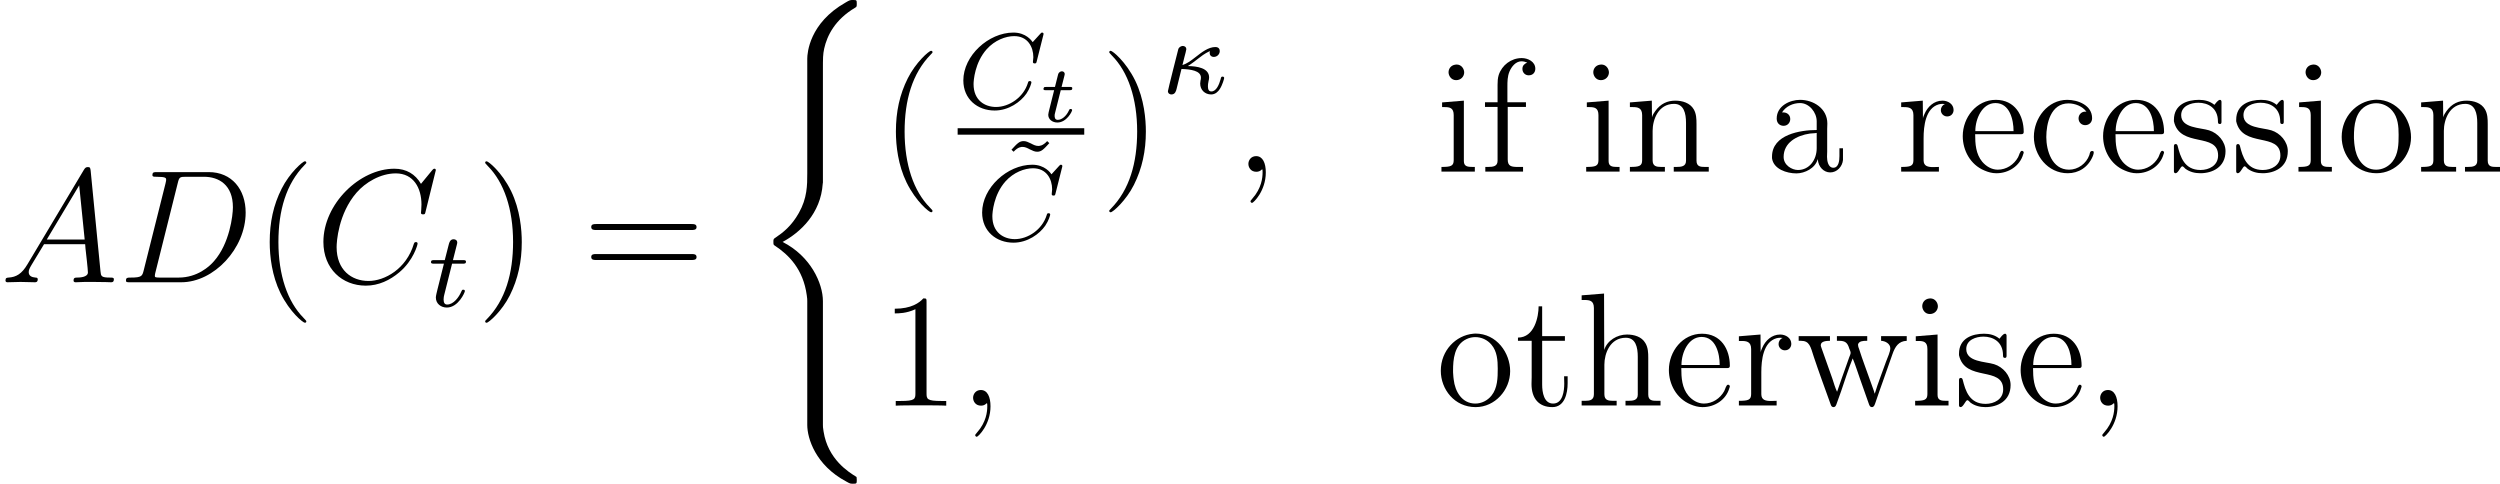
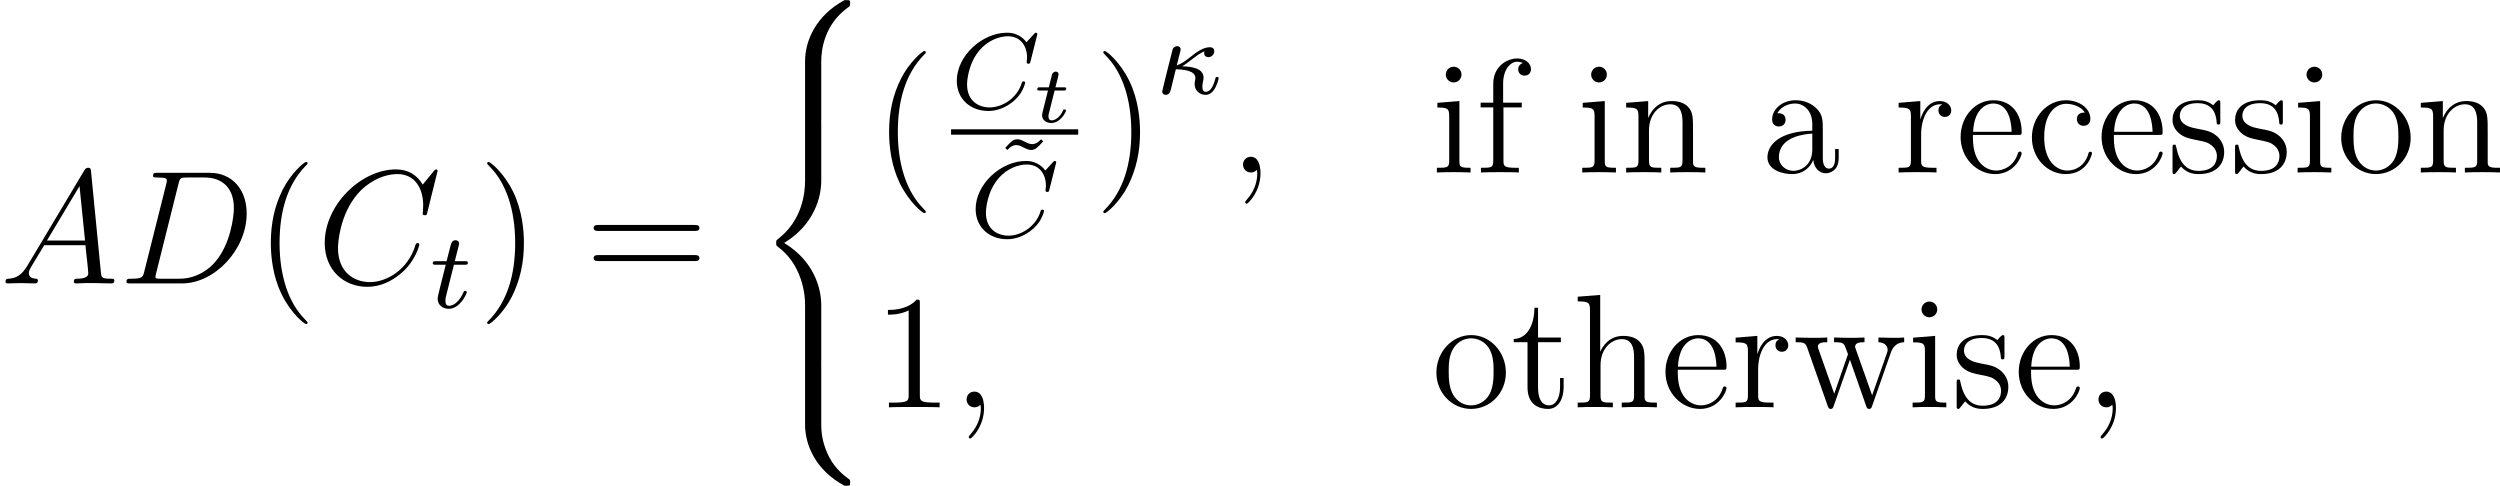
- <svg xmlns="http://www.w3.org/2000/svg" xmlns:xlink="http://www.w3.org/1999/xlink" version="1.1" width="185.299pt" height="35.854pt" viewBox="129.845 157.56 185.299 35.854">
+ <svg xmlns="http://www.w3.org/2000/svg" xmlns:xlink="http://www.w3.org/1999/xlink" version="1.1" width="184.544pt" height="35.856pt" viewBox="130.221 157.56 184.544 35.856">
  <defs>
-     <path id="g13-40" d="M5.392 21.842C5.392 20.527 4.483 18.507 2.403 17.455C3.694 16.761 5.236 15.362 5.38 13.127L5.392 13.055V4.77C5.392 3.79 5.392 3.575 5.487 3.12C5.703 2.164 6.276 .98 7.795 .084C7.89 .024 7.902 .012 7.902-.203C7.902-.466 7.89-.478 7.627-.478C7.412-.478 7.388-.478 7.066-.287C4.388 1.231 4.232 3.455 4.232 3.873V12.374C4.232 13.234 4.232 14.203 3.61 15.303C3.061 16.283 2.415 16.773 1.901 17.12C1.733 17.227 1.722 17.239 1.722 17.443C1.722 17.658 1.733 17.67 1.829 17.73C2.845 18.399 3.933 19.463 4.196 21.412C4.232 21.675 4.232 21.699 4.232 21.842V31.024C4.232 31.992 4.83 34 7.137 35.22C7.412 35.375 7.436 35.375 7.627 35.375C7.89 35.375 7.902 35.363 7.902 35.1C7.902 34.885 7.89 34.873 7.843 34.849C7.329 34.527 5.762 33.582 5.44 31.502C5.392 31.191 5.392 31.167 5.392 31.012V21.842Z" />
-     <path id="g18-20" d="M1.929-2.024C2.192-2.184 2.542-2.455 2.734-2.606C3.22-2.989 3.427-3.068 3.571-3.132C3.555-3.1 3.547-3.037 3.547-2.997C3.547-2.837 3.658-2.702 3.858-2.702C4.089-2.702 4.296-2.893 4.296-3.14C4.296-3.3 4.2-3.435 3.969-3.435C3.459-3.435 2.957-3.045 2.582-2.75C2.112-2.383 1.865-2.208 1.53-2.096C1.626-2.471 1.642-2.534 1.674-2.678C1.73-2.869 1.817-3.228 1.817-3.268C1.817-3.435 1.69-3.515 1.554-3.515C1.49-3.515 1.307-3.475 1.227-3.292C1.211-3.236 .454-.247 .454-.167C.454 .016 .606 .08 .709 .08C.988 .08 1.052-.167 1.092-.319L1.459-1.809C2.128-1.785 2.901-1.69 2.901-1.164C2.901-1.084 2.885-.996 2.869-.948C2.861-.885 2.845-.757 2.845-.733C2.845-.255 3.196 .08 3.658 .08C3.977 .08 4.184-.143 4.296-.319C4.495-.614 4.623-1.092 4.623-1.14C4.623-1.219 4.559-1.243 4.503-1.243C4.407-1.243 4.392-1.196 4.36-1.052C4.256-.677 4.049-.143 3.674-.143C3.467-.143 3.419-.319 3.419-.534C3.419-.638 3.427-.733 3.467-.917C3.491-1.012 3.507-1.084 3.507-1.18C3.507-1.881 2.622-2.016 1.929-2.024Z" />
-     <path id="g18-67" d="M6.344-5.396C6.352-5.428 6.368-5.475 6.368-5.515C6.368-5.571 6.32-5.611 6.265-5.611S6.185-5.587 6.121-5.515L5.563-4.902C5.491-5.005 5.069-5.611 4.136-5.611C2.287-5.611 .422-3.897 .422-2.064C.422-.677 1.474 .167 2.742 .167C3.786 .167 4.67-.47 5.101-1.092C5.364-1.482 5.467-1.865 5.467-1.913C5.467-1.985 5.42-2.016 5.348-2.016C5.252-2.016 5.236-1.977 5.212-1.889C4.878-.789 3.802-.096 2.845-.096C2.032-.096 1.18-.574 1.18-1.793C1.18-2.048 1.267-3.379 2.152-4.376C2.75-5.045 3.563-5.348 4.192-5.348C5.197-5.348 5.611-4.543 5.611-3.786C5.611-3.674 5.579-3.523 5.579-3.427C5.579-3.324 5.683-3.324 5.715-3.324C5.818-3.324 5.834-3.355 5.866-3.499L6.344-5.396Z" />
-     <path id="g18-116" d="M1.761-3.172H2.542C2.694-3.172 2.79-3.172 2.79-3.324C2.79-3.435 2.686-3.435 2.55-3.435H1.825L2.112-4.567C2.144-4.686 2.144-4.726 2.144-4.734C2.144-4.902 2.016-4.981 1.881-4.981C1.61-4.981 1.554-4.766 1.467-4.407L1.219-3.435H.454C.303-3.435 .199-3.435 .199-3.284C.199-3.172 .303-3.172 .438-3.172H1.156L.677-1.259C.63-1.06 .558-.781 .558-.669C.558-.191 .948 .08 1.371 .08C2.224 .08 2.71-1.044 2.71-1.14C2.71-1.227 2.638-1.243 2.59-1.243C2.503-1.243 2.495-1.211 2.439-1.092C2.279-.709 1.881-.143 1.395-.143C1.227-.143 1.132-.255 1.132-.518C1.132-.669 1.156-.757 1.18-.861L1.761-3.172Z" />
-     <path id="g17-116" d="M1.608-2.337H2.26C2.379-2.337 2.463-2.337 2.463-2.487C2.463-2.576 2.385-2.576 2.277-2.576H1.668L1.877-3.401C1.901-3.491 1.901-3.527 1.901-3.533C1.901-3.676 1.787-3.736 1.692-3.736C1.62-3.736 1.465-3.694 1.411-3.503L1.178-2.576H.532C.406-2.576 .4-2.57 .377-2.552C.347-2.529 .323-2.451 .323-2.421C.341-2.337 .395-2.337 .514-2.337H1.118L.765-.927C.729-.789 .681-.586 .681-.514C.681-.167 .992 .06 1.357 .06C2.044 .06 2.451-.759 2.451-.861C2.451-.879 2.439-.944 2.337-.944C2.26-.944 2.248-.915 2.218-.843C2.014-.395 1.674-.137 1.381-.137C1.16-.137 1.154-.359 1.154-.436C1.154-.52 1.154-.532 1.184-.646L1.608-2.337Z" />
-     <path id="g28-97" d="M1.255-4.4C1.542-4.854 2.068-5.093 2.594-5.093C3.276-5.093 3.826-4.4 3.826-3.742V-3.096C2.618-3.096 .514-2.762 .514-1.124V-1.004C.622-.191 1.614 .12 2.319 .12C2.941 .12 3.718-.263 3.897-.921H3.909C3.945-.359 4.352 .048 4.83 .048C5.332 .048 5.727-.383 5.774-.873V-1.745H5.511V-1.16C5.511-.813 5.452-.299 5.057-.299C4.674-.299 4.591-.813 4.591-1.112C4.591-1.243 4.603-1.375 4.603-1.506V-3.168C4.603-3.3 4.615-3.443 4.615-3.575C4.615-4.698 3.575-5.332 2.594-5.332C1.829-5.332 .861-4.878 .861-3.945C.861-3.599 1.088-3.407 1.375-3.407S1.865-3.634 1.865-3.909C1.865-4.208 1.638-4.4 1.351-4.4H1.255ZM3.826-2.881V-1.745C3.826-.897 3.288-.132 2.439-.132C1.985-.132 1.375-.49 1.375-1.1C1.375-2.152 2.331-2.69 3.324-2.833C3.491-2.857 3.658-2.845 3.826-2.881Z" />
-     <path id="g28-99" d="M4.316-4.447C4.28-4.447 4.256-4.459 4.22-4.459C3.945-4.459 3.73-4.232 3.73-3.957C3.73-3.658 3.957-3.455 4.22-3.455C4.495-3.455 4.734-3.646 4.734-3.969C4.734-4.949 3.658-5.332 2.893-5.332C1.447-5.332 .418-3.981 .418-2.594C.418-1.219 1.447 .108 2.929 .108C3.73 .108 4.435-.323 4.782-1.148C4.806-1.219 4.854-1.327 4.854-1.423V-1.47C4.842-1.518 4.794-1.542 4.746-1.542C4.567-1.542 4.567-1.363 4.531-1.243C4.304-.61 3.694-.155 3.025-.155C1.757-.155 1.339-1.578 1.339-2.57C1.339-3.551 1.65-5.069 2.989-5.069C3.467-5.069 4.029-4.854 4.316-4.447Z" />
-     <path id="g28-101" d="M1.267-2.786H4.686C4.806-2.786 4.866-2.833 4.866-2.953C4.866-4.184 4.208-5.332 2.798-5.332C1.363-5.332 .347-4.029 .347-2.642C.347-1.59 .909-.526 1.949-.096C2.224 .024 2.523 .108 2.821 .108H2.857C3.73 .108 4.579-.418 4.83-1.303C4.842-1.339 4.866-1.387 4.866-1.435C4.866-1.494 4.794-1.554 4.734-1.554C4.591-1.554 4.531-1.231 4.447-1.076C4.148-.538 3.587-.155 2.941-.155C2.487-.155 2.08-.406 1.793-.741C1.315-1.315 1.267-2.068 1.267-2.786ZM1.279-3.013C1.279-3.921 1.781-5.093 2.774-5.093C3.826-5.093 4.113-3.862 4.113-3.013H1.279Z" />
-     <path id="g28-102" d="M1.303-5.153H.371V-4.806H1.303V-.813C1.303-.395 .956-.359 .598-.359H.395V-.012H3.192V-.359H2.821C2.343-.359 2.056-.395 2.056-.909V-4.806H3.407V-5.153H2.032V-6.288C2.032-6.683 2.032-7.066 2.188-7.436C2.343-7.795 2.642-8.177 3.061-8.189C3.216-8.189 3.359-8.153 3.503-8.094C3.312-8.01 3.144-7.89 3.144-7.627S3.335-7.149 3.61-7.149C3.933-7.149 4.101-7.376 4.101-7.639C4.101-8.165 3.551-8.428 3.096-8.428C2.307-8.428 1.626-7.902 1.387-7.173C1.315-6.934 1.303-6.695 1.303-6.444V-5.153Z" />
-     <path id="g28-104" d="M.383-8.177V-7.831H.598C.98-7.831 1.291-7.783 1.291-7.233V-.849C1.291-.406 .98-.359 .646-.359H.383V-.012H2.977V-.359H2.702C2.355-.359 2.068-.406 2.068-.849V-3.037C2.068-3.862 2.487-5.033 3.658-5.033C4.388-5.033 4.543-4.328 4.543-3.622V-.813C4.543-.395 4.196-.359 3.838-.359H3.634V-.012H6.229V-.359H5.954C5.631-.359 5.32-.371 5.32-.825V-3.539C5.32-3.921 5.308-4.304 5.105-4.639C4.83-5.117 4.268-5.272 3.742-5.272C3.013-5.272 2.271-4.83 2.056-4.125L2.044-8.309L.383-8.177Z" />
-     <path id="g28-105" d="M.442-5.141V-4.794H.634C1.016-4.794 1.303-4.734 1.303-4.196V-.861C1.303-.418 1.076-.359 .395-.359V-.012H2.869V-.359H2.702C2.355-.359 2.056-.383 2.056-.789V-5.272L.442-5.141ZM1.411-7.938C1.088-7.89 .921-7.627 .921-7.376S1.112-6.791 1.482-6.791S2.08-7.077 2.08-7.364C2.08-7.615 1.889-7.95 1.518-7.95C1.482-7.95 1.447-7.938 1.411-7.938Z" />
-     <path id="g28-110" d="M.383-5.141V-4.794H.61C.956-4.794 1.291-4.746 1.291-4.196V-.861C1.291-.418 1.064-.359 .383-.359V-.012H2.977V-.359H2.702C2.355-.359 2.068-.406 2.068-.849V-3.037C2.068-3.862 2.487-5.033 3.658-5.033C4.388-5.033 4.543-4.328 4.543-3.622V-.813C4.543-.395 4.196-.359 3.838-.359H3.634V-.012H6.229V-.359H5.954C5.631-.359 5.32-.371 5.32-.825V-3.539C5.32-3.921 5.308-4.292 5.117-4.627C4.842-5.105 4.268-5.272 3.754-5.272C3.168-5.272 2.666-5.057 2.26-4.495C2.152-4.352 2.068-4.208 2.02-4.041L2.008-5.272L.383-5.141Z" />
-     <path id="g28-111" d="M2.75-5.332C1.47-5.212 .347-4.101 .347-2.582C.347-1.219 1.351 .108 2.929 .108C4.364 .108 5.487-1.16 5.487-2.558C5.487-3.897 4.495-5.344 2.905-5.344C2.857-5.344 2.798-5.332 2.75-5.332ZM1.267-2.307C1.255-2.403 1.255-2.499 1.255-2.594C1.255-3.419 1.339-4.507 2.26-4.937C2.463-5.033 2.69-5.081 2.905-5.081C3.359-5.081 3.802-4.878 4.101-4.519C4.519-4.029 4.567-3.359 4.567-2.738C4.567-2.068 4.555-1.303 4.101-.741C3.802-.371 3.359-.155 2.905-.155C1.913-.155 1.399-1.052 1.303-1.937C1.279-2.056 1.279-2.188 1.267-2.307Z" />
-     <path id="g28-114" d="M.335-5.141V-4.794H.526C.885-4.794 1.243-4.758 1.243-4.196V-.861C1.243-.418 1.016-.359 .335-.359V-.012H3.132V-.359C3.001-.359 2.857-.347 2.714-.347C2.331-.347 1.997-.406 1.997-.849V-2.475C1.997-3.395 2.14-4.71 3.12-4.997C3.216-5.021 3.3-5.033 3.395-5.033C3.455-5.033 3.503-5.021 3.563-5.021V-5.009C3.383-4.937 3.276-4.758 3.276-4.567C3.276-4.292 3.503-4.101 3.742-4.101C4.053-4.101 4.22-4.34 4.22-4.579C4.22-5.021 3.802-5.272 3.395-5.272C2.762-5.272 2.295-4.818 2.068-4.292C2.02-4.184 1.961-4.065 1.949-3.945L1.937-5.272L.335-5.141Z" />
-     <path id="g28-115" d="M3.395-4.961C3.061-5.236 2.666-5.332 2.248-5.332C1.387-5.332 .395-4.997 .395-3.85V-3.742C.837-1.733 3.67-2.965 3.67-1.207C3.67-.466 3.001-.132 2.367-.132C1.172-.132 .873-1.1 .669-1.925C.646-1.997 .61-2.056 .526-2.056C.418-2.056 .395-1.973 .395-1.889V-.036C.395 .024 .418 .108 .514 .108C.717 .108 .885-.406 1.016-.406H1.028C1.112-.383 1.172-.287 1.243-.227C1.566 .012 1.949 .108 2.355 .108C3.24 .108 4.22-.335 4.22-1.53C4.22-2.236 3.658-2.869 3.001-3.072C2.355-3.276 .933-3.228 .933-4.196C.933-4.878 1.65-5.117 2.212-5.117C2.905-5.117 3.658-4.746 3.658-3.73C3.658-3.622 3.67-3.539 3.802-3.539C3.897-3.539 3.921-3.61 3.921-3.694V-5.189C3.921-5.248 3.885-5.332 3.814-5.332C3.658-5.332 3.467-5.045 3.395-4.961Z" />
-     <path id="g28-116" d="M1.745-7.364C1.745-6.587 1.435-5.045 .215-5.045V-4.806H1.231V-2.104C1.231-1.937 1.219-1.769 1.219-1.602C1.219-.526 1.769 .108 2.762 .108C3.682 .108 3.897-.921 3.897-1.662V-2.176H3.634C3.634-1.997 3.646-1.817 3.646-1.638C3.646-1.124 3.551-.155 2.821-.155C2.14-.155 2.008-.98 2.008-1.566V-4.806H3.694V-5.153H2.008V-7.364H1.745Z" />
-     <path id="g28-119" d="M.215-5.153V-4.806H.383C1.016-4.806 1.088-4.4 1.339-3.61C1.722-2.463 2.14-1.339 2.546-.203C2.594-.084 2.618 .096 2.786 .108C2.953 .108 2.989-.036 3.037-.167L3.359-1.064C3.634-1.865 3.897-2.714 4.22-3.503C4.423-3.013 4.579-2.499 4.758-1.997L5.404-.167C5.452-.036 5.487 .108 5.655 .108C5.81 .096 5.846-.072 5.894-.191C6.3-1.399 6.755-2.606 7.161-3.802C7.364-4.388 7.627-4.782 8.225-4.806V-5.153H6.324V-4.806C6.635-4.794 7.006-4.591 7.006-4.256C7.006-3.993 6.814-3.587 6.695-3.276C6.42-2.487 6.097-1.698 5.858-.897H5.846C5.774-1.184 5.643-1.459 5.559-1.733C5.272-2.558 4.949-3.383 4.686-4.22C4.651-4.304 4.615-4.4 4.615-4.495V-4.543C4.686-4.794 5.009-4.806 5.236-4.806H5.296V-5.153H3.049V-4.806H3.216C3.67-4.806 3.838-4.663 3.969-4.22C4.005-4.136 4.065-4.017 4.065-3.921V-3.897C4.053-3.79 3.993-3.67 3.957-3.575L3.742-2.965C3.515-2.319 3.276-1.674 3.061-1.028C2.917-1.327 2.821-1.674 2.714-1.997L1.925-4.22C1.901-4.304 1.853-4.4 1.853-4.483C1.853-4.782 2.283-4.806 2.534-4.806V-5.153H.215Z" />
-     <path id="g29-40" d="M3.885 2.905C3.885 2.869 3.885 2.845 3.682 2.642C2.487 1.435 1.817-.538 1.817-2.977C1.817-5.296 2.379-7.293 3.766-8.703C3.885-8.811 3.885-8.835 3.885-8.871C3.885-8.942 3.826-8.966 3.778-8.966C3.622-8.966 2.642-8.106 2.056-6.934C1.447-5.727 1.172-4.447 1.172-2.977C1.172-1.913 1.339-.49 1.961 .789C2.666 2.224 3.646 3.001 3.778 3.001C3.826 3.001 3.885 2.977 3.885 2.905Z" />
-     <path id="g29-41" d="M3.371-2.977C3.371-3.885 3.252-5.368 2.582-6.755C1.877-8.189 .897-8.966 .765-8.966C.717-8.966 .658-8.942 .658-8.871C.658-8.835 .658-8.811 .861-8.608C2.056-7.4 2.726-5.428 2.726-2.989C2.726-.669 2.164 1.327 .777 2.738C.658 2.845 .658 2.869 .658 2.905C.658 2.977 .717 3.001 .765 3.001C.921 3.001 1.901 2.14 2.487 .968C3.096-.251 3.371-1.542 3.371-2.977Z" />
-     <path id="g29-49" d="M3.443-7.663C3.443-7.938 3.443-7.95 3.204-7.95C2.917-7.627 2.319-7.185 1.088-7.185V-6.838C1.363-6.838 1.961-6.838 2.618-7.149V-.921C2.618-.49 2.582-.347 1.53-.347H1.16V0C1.482-.024 2.642-.024 3.037-.024S4.579-.024 4.902 0V-.347H4.531C3.479-.347 3.443-.49 3.443-.921V-7.663Z" />
-     <path id="g29-61" d="M8.07-3.873C8.237-3.873 8.452-3.873 8.452-4.089C8.452-4.316 8.249-4.316 8.07-4.316H1.028C.861-4.316 .646-4.316 .646-4.101C.646-3.873 .849-3.873 1.028-3.873H8.07ZM8.07-1.65C8.237-1.65 8.452-1.65 8.452-1.865C8.452-2.092 8.249-2.092 8.07-2.092H1.028C.861-2.092 .646-2.092 .646-1.877C.646-1.65 .849-1.65 1.028-1.65H8.07Z" />
-     <path id="g21-126" d="M3.355-5.348C3.029-4.989 2.782-4.989 2.694-4.989C2.511-4.989 2.343-5.069 2.152-5.173C1.937-5.276 1.793-5.348 1.61-5.348C1.299-5.348 1.14-5.181 .709-4.71L.869-4.559C1.196-4.918 1.443-4.918 1.53-4.918C1.714-4.918 1.881-4.838 2.072-4.734C2.287-4.631 2.431-4.559 2.614-4.559C2.925-4.559 3.084-4.726 3.515-5.197L3.355-5.348Z" />
-     <path id="g19-59" d="M2.331 .048C2.331-.646 2.104-1.16 1.614-1.16C1.231-1.16 1.04-.849 1.04-.586S1.219 0 1.626 0C1.781 0 1.913-.048 2.02-.155C2.044-.179 2.056-.179 2.068-.179C2.092-.179 2.092-.012 2.092 .048C2.092 .442 2.02 1.219 1.327 1.997C1.196 2.14 1.196 2.164 1.196 2.188C1.196 2.248 1.255 2.307 1.315 2.307C1.411 2.307 2.331 1.423 2.331 .048Z" />
-     <path id="g19-65" d="M2.032-1.327C1.614-.622 1.207-.383 .634-.347C.502-.335 .406-.335 .406-.12C.406-.048 .466 0 .55 0C.765 0 1.303-.024 1.518-.024C1.865-.024 2.248 0 2.582 0C2.654 0 2.798 0 2.798-.227C2.798-.335 2.702-.347 2.63-.347C2.355-.371 2.128-.466 2.128-.753C2.128-.921 2.2-1.052 2.355-1.315L3.264-2.821H6.312C6.324-2.714 6.324-2.618 6.336-2.511C6.372-2.2 6.516-.956 6.516-.729C6.516-.371 5.906-.347 5.715-.347C5.583-.347 5.452-.347 5.452-.132C5.452 0 5.559 0 5.631 0C5.834 0 6.073-.024 6.276-.024H6.958C7.687-.024 8.213 0 8.225 0C8.309 0 8.44 0 8.44-.227C8.44-.347 8.333-.347 8.153-.347C7.496-.347 7.484-.454 7.448-.813L6.719-8.273C6.695-8.512 6.647-8.536 6.516-8.536C6.396-8.536 6.324-8.512 6.217-8.333L2.032-1.327ZM3.467-3.168L5.87-7.185L6.276-3.168H3.467Z" />
-     <path id="g19-67" d="M8.931-8.309C8.931-8.416 8.847-8.416 8.823-8.416S8.751-8.416 8.656-8.297L7.831-7.293C7.412-8.01 6.755-8.416 5.858-8.416C3.276-8.416 .598-5.798 .598-2.989C.598-.992 1.997 .251 3.742 .251C4.698 .251 5.535-.155 6.229-.741C7.269-1.614 7.58-2.774 7.58-2.869C7.58-2.977 7.484-2.977 7.448-2.977C7.34-2.977 7.329-2.905 7.305-2.857C6.755-.992 5.141-.096 3.945-.096C2.678-.096 1.578-.909 1.578-2.606C1.578-2.989 1.698-5.069 3.049-6.635C3.706-7.4 4.83-8.07 5.966-8.07C7.281-8.07 7.867-6.982 7.867-5.762C7.867-5.452 7.831-5.189 7.831-5.141C7.831-5.033 7.95-5.033 7.986-5.033C8.118-5.033 8.13-5.045 8.177-5.26L8.931-8.309Z" />
-     <path id="g19-68" d="M1.877-.885C1.769-.466 1.745-.347 .909-.347C.681-.347 .562-.347 .562-.132C.562 0 .634 0 .873 0H4.663C7.077 0 9.433-2.499 9.433-5.165C9.433-6.886 8.404-8.165 6.695-8.165H2.857C2.63-8.165 2.523-8.165 2.523-7.938C2.523-7.819 2.63-7.819 2.809-7.819C3.539-7.819 3.539-7.723 3.539-7.592C3.539-7.568 3.539-7.496 3.491-7.317L1.877-.885ZM4.4-7.352C4.507-7.795 4.555-7.819 5.021-7.819H6.336C7.46-7.819 8.488-7.209 8.488-5.559C8.488-4.961 8.249-2.881 7.089-1.566C6.755-1.172 5.846-.347 4.471-.347H3.108C2.941-.347 2.917-.347 2.845-.359C2.714-.371 2.702-.395 2.702-.49C2.702-.574 2.726-.646 2.75-.753L4.4-7.352Z" />
+     <path id="g35-97" d="M6.8-1.277V-2.08H6.484V-1.277C6.484-.459 6.14-.344 5.939-.344C5.394-.344 5.394-1.105 5.394-1.32V-3.83C5.394-4.605 5.394-5.179 4.763-5.738C4.261-6.198 3.615-6.398 2.984-6.398C1.808-6.398 .904-5.624 .904-4.691C.904-4.275 1.176-4.074 1.506-4.074C1.851-4.074 2.095-4.318 2.095-4.663C2.095-5.251 1.578-5.251 1.363-5.251C1.693-5.853 2.381-6.111 2.955-6.111C3.615-6.111 4.462-5.566 4.462-4.275V-3.701C1.578-3.658 .488-2.453 .488-1.349C.488-.215 1.808 .143 2.683 .143C3.63 .143 4.275-.43 4.548-1.119C4.605-.445 5.05 .072 5.667 .072C5.968 .072 6.8-.129 6.8-1.277ZM4.462-2.023C4.462-.617 3.414-.143 2.798-.143C2.095-.143 1.506-.66 1.506-1.349C1.506-3.242 3.945-3.414 4.462-3.443V-2.023Z" />
+     <path id="g35-99" d="M5.825-1.707C5.825-1.836 5.724-1.836 5.681-1.836C5.552-1.836 5.538-1.793 5.495-1.621C5.179-.603 4.404-.172 3.63-.172C2.754-.172 1.592-.933 1.592-3.113C1.592-5.495 2.812-6.083 3.529-6.083C4.074-6.083 4.863-5.868 5.193-5.308C5.021-5.308 4.49-5.308 4.49-4.72C4.49-4.376 4.734-4.132 5.079-4.132C5.409-4.132 5.681-4.333 5.681-4.749C5.681-5.71 4.677-6.398 3.515-6.398C1.836-6.398 .502-4.906 .502-3.099C.502-1.262 1.879 .143 3.5 .143C5.394 .143 5.825-1.578 5.825-1.707Z" />
+     <path id="g35-101" d="M5.839-1.707C5.839-1.793 5.767-1.851 5.681-1.851C5.566-1.851 5.538-1.779 5.509-1.707C5.136-.502 4.175-.172 3.572-.172S1.521-.574 1.521-3.056V-3.328H5.495C5.81-3.328 5.839-3.328 5.839-3.601C5.839-5.05 5.064-6.398 3.328-6.398C1.693-6.398 .43-4.921 .43-3.142C.43-1.248 1.894 .143 3.486 .143C5.193 .143 5.839-1.406 5.839-1.707ZM4.949-3.601H1.535C1.65-5.853 2.912-6.111 3.314-6.111C4.849-6.111 4.935-4.089 4.949-3.601Z" />
+     <path id="g35-102" d="M4.906-9.153C4.906-9.684 4.39-10.1 3.701-10.1C2.697-10.1 1.564-9.325 1.564-7.862V-6.183H.445V-5.767H1.564V-1.062C1.564-.416 1.406-.416 .473-.416V0C.875-.029 1.664-.029 2.095-.029C2.482-.029 3.5-.029 3.83 0V-.416H3.544C2.496-.416 2.468-.574 2.468-1.09V-5.767H4.089V-6.183H2.439V-7.862C2.439-9.153 3.099-9.813 3.687-9.813C3.802-9.813 4.017-9.784 4.189-9.698C4.132-9.684 3.773-9.555 3.773-9.139C3.773-8.809 4.003-8.579 4.333-8.579C4.677-8.579 4.906-8.809 4.906-9.153Z" />
+     <path id="g35-104" d="M7.474 0V-.416C6.757-.416 6.398-.416 6.384-.846V-3.486C6.384-4.82 6.384-5.222 6.054-5.681C5.638-6.241 4.964-6.327 4.476-6.327C3.242-6.327 2.668-5.394 2.468-4.949H2.453V-9.956L.459-9.798V-9.382C1.435-9.382 1.549-9.282 1.549-8.579V-1.062C1.549-.416 1.392-.416 .459-.416V0C.832-.029 1.607-.029 2.008-.029C2.425-.029 3.199-.029 3.572 0V-.416C2.654-.416 2.482-.416 2.482-1.062V-3.73C2.482-5.236 3.472-6.04 4.361-6.04S5.452-5.308 5.452-4.433V-1.062C5.452-.416 5.294-.416 4.361-.416V0C4.734-.029 5.509-.029 5.911-.029C6.327-.029 7.101-.029 7.474 0Z" />
+     <path id="g35-105" d="M3.457 0V-.416C2.525-.416 2.468-.488 2.468-1.047V-6.327L.516-6.169V-5.753C1.435-5.753 1.564-5.667 1.564-4.964V-1.062C1.564-.416 1.406-.416 .473-.416V0C.875-.029 1.564-.029 1.98-.029C2.138-.029 2.97-.029 3.457 0ZM2.654-8.665C2.654-9.095 2.31-9.368 1.965-9.368C1.564-9.368 1.262-9.052 1.262-8.665C1.262-8.292 1.578-7.976 1.951-7.976C2.381-7.976 2.654-8.321 2.654-8.665Z" />
+     <path id="g35-110" d="M7.474 0V-.416C6.757-.416 6.398-.416 6.384-.846V-3.486C6.384-4.82 6.384-5.222 6.054-5.681C5.638-6.241 4.964-6.327 4.476-6.327C3.084-6.327 2.539-5.136 2.425-4.849H2.41V-6.327L.459-6.169V-5.753C1.435-5.753 1.549-5.652 1.549-4.949V-1.062C1.549-.416 1.392-.416 .459-.416V0C.832-.029 1.607-.029 2.008-.029C2.425-.029 3.199-.029 3.572 0V-.416C2.654-.416 2.482-.416 2.482-1.062V-3.73C2.482-5.236 3.472-6.04 4.361-6.04S5.452-5.308 5.452-4.433V-1.062C5.452-.416 5.294-.416 4.361-.416V0C4.734-.029 5.509-.029 5.911-.029C6.327-.029 7.101-.029 7.474 0Z" />
+     <path id="g35-111" d="M6.585-3.07C6.585-4.921 5.179-6.398 3.515-6.398C1.793-6.398 .43-4.878 .43-3.07C.43-1.234 1.865 .143 3.5 .143C5.193 .143 6.585-1.262 6.585-3.07ZM5.495-3.199C5.495-2.697 5.495-1.808 5.122-1.133C4.72-.445 4.06-.172 3.515-.172C2.984-.172 2.338-.402 1.922-1.105C1.535-1.75 1.521-2.597 1.521-3.199C1.521-3.744 1.521-4.619 1.965-5.265C2.367-5.882 2.998-6.111 3.5-6.111C4.06-6.111 4.663-5.853 5.05-5.294C5.495-4.634 5.495-3.73 5.495-3.199Z" />
+     <path id="g35-114" d="M5.064-5.495C5.064-5.925 4.677-6.327 4.06-6.327C2.841-6.327 2.425-5.007 2.338-4.734H2.324V-6.327L.402-6.169V-5.753C1.377-5.753 1.492-5.652 1.492-4.949V-1.062C1.492-.416 1.334-.416 .402-.416V0C.803-.029 1.592-.029 2.023-.029C2.41-.029 3.429-.029 3.759 0V-.416H3.472C2.425-.416 2.396-.574 2.396-1.09V-3.343C2.396-4.734 2.97-6.04 4.074-6.04C4.189-6.04 4.218-6.04 4.275-6.025C4.16-5.968 3.931-5.882 3.931-5.495C3.931-5.079 4.261-4.921 4.49-4.921C4.777-4.921 5.064-5.107 5.064-5.495Z" />
+     <path id="g35-115" d="M5.05-1.822C5.05-2.597 4.576-3.056 4.447-3.185C3.931-3.63 3.544-3.716 2.597-3.888C2.166-3.974 1.119-4.175 1.119-5.036C1.119-5.48 1.42-6.14 2.711-6.14C4.275-6.14 4.361-4.806 4.39-4.361C4.404-4.246 4.505-4.246 4.548-4.246C4.706-4.246 4.706-4.318 4.706-4.576V-6.068C4.706-6.327 4.706-6.398 4.562-6.398C4.447-6.398 4.175-6.083 4.074-5.954C3.63-6.312 3.185-6.398 2.726-6.398C.99-6.398 .473-5.452 .473-4.663C.473-4.505 .473-4.003 1.019-3.5C1.478-3.099 1.965-2.998 2.625-2.869C3.414-2.711 3.601-2.668 3.96-2.381C4.218-2.166 4.404-1.851 4.404-1.449C4.404-.832 4.046-.143 2.783-.143C1.836-.143 1.148-.689 .832-2.123C.775-2.381 .76-2.41 .76-2.41C.732-2.468 .674-2.468 .631-2.468C.473-2.468 .473-2.396 .473-2.138V-.187C.473 .072 .473 .143 .617 .143C.689 .143 .703 .129 .947-.172C1.019-.273 1.019-.301 1.234-.531C1.779 .143 2.554 .143 2.798 .143C4.304 .143 5.05-.689 5.05-1.822Z" />
+     <path id="g35-116" d="M4.677-1.779V-2.597H4.361V-1.808C4.361-.775 3.945-.172 3.386-.172C2.41-.172 2.41-1.506 2.41-1.75V-5.767H4.433V-6.183H2.41V-8.823H2.095C2.08-7.474 1.564-6.097 .258-6.054V-5.767H1.478V-1.779C1.478-.187 2.539 .143 3.3 .143C4.203 .143 4.677-.746 4.677-1.779Z" />
+     <path id="g35-119" d="M9.87-5.767V-6.183C9.512-6.155 9.253-6.155 8.809-6.155L7.589-6.183V-5.767C8.235-5.738 8.407-5.351 8.407-5.079C8.407-5.079 8.407-4.964 8.349-4.82L7.03-1.062L5.595-5.122C5.523-5.294 5.523-5.322 5.523-5.365C5.523-5.767 6.054-5.767 6.355-5.767V-6.183C5.954-6.155 5.365-6.155 4.949-6.155L3.658-6.183V-5.767C4.203-5.767 4.39-5.738 4.548-5.552C4.619-5.466 4.792-4.992 4.892-4.706L3.673-1.205L2.295-5.107C2.224-5.294 2.224-5.322 2.224-5.38C2.224-5.767 2.783-5.767 3.056-5.767V-6.183C2.697-6.155 1.98-6.155 1.592-6.155L.258-6.183V-5.767C.99-5.767 1.133-5.71 1.291-5.251L3.099-.115C3.156 .043 3.199 .143 3.357 .143C3.486 .143 3.558 .1 3.63-.129L5.064-4.218L6.499-.129C6.571 .1 6.642 .143 6.771 .143C6.929 .143 6.972 .043 7.03-.115L8.679-4.82C8.995-5.724 9.626-5.753 9.87-5.767Z" />
+     <use id="g38-97" xlink:href="#g35-97" transform="scale(.833334)" />
+     <use id="g38-99" xlink:href="#g35-99" transform="scale(.833334)" />
+     <use id="g38-101" xlink:href="#g35-101" transform="scale(.833334)" />
+     <use id="g38-102" xlink:href="#g35-102" transform="scale(.833334)" />
+     <use id="g38-104" xlink:href="#g35-104" transform="scale(.833334)" />
+     <use id="g38-105" xlink:href="#g35-105" transform="scale(.833334)" />
+     <use id="g38-110" xlink:href="#g35-110" transform="scale(.833334)" />
+     <use id="g38-111" xlink:href="#g35-111" transform="scale(.833334)" />
+     <use id="g38-114" xlink:href="#g35-114" transform="scale(.833334)" />
+     <use id="g38-115" xlink:href="#g35-115" transform="scale(.833334)" />
+     <use id="g38-116" xlink:href="#g35-116" transform="scale(.833334)" />
+     <use id="g38-119" xlink:href="#g35-119" transform="scale(.833334)" />
+     <path id="g20-126" d="M3.523-5.045L3.363-5.197C3.037-4.838 2.79-4.838 2.702-4.838C2.519-4.838 2.351-4.918 2.16-5.021C1.945-5.125 1.801-5.197 1.618-5.197C1.307-5.197 1.148-5.029 .717-4.559L.877-4.407C1.203-4.766 1.451-4.766 1.538-4.766C1.722-4.766 1.889-4.686 2.08-4.583C2.295-4.479 2.439-4.407 2.622-4.407C2.933-4.407 3.092-4.575 3.523-5.045Z" />
+     <path id="g28-56" d="M7.153 .249C7.153 .02 7.143 .01 6.894 .01H6.735C4.593 1.166 3.826 3.049 3.826 4.513V8.797C3.826 9.056 3.836 9.066 4.105 9.066H4.742C5.011 9.066 5.021 9.056 5.021 8.797V4.513C5.021 3.696 5.24 1.793 7.014 .538C7.143 .438 7.153 .428 7.153 .249Z" />
+     <path id="g28-58" d="M7.153 8.717C7.153 8.538 7.143 8.528 7.103 8.498C6.795 8.269 6.077 7.761 5.609 6.844C5.22 6.087 5.021 5.32 5.021 4.453V.169C5.021-.09 5.011-.1 4.742-.1H4.105C3.836-.1 3.826-.09 3.826 .169V4.453C3.826 5.928 4.593 7.811 6.735 8.956H6.894C7.143 8.956 7.153 8.946 7.153 8.717Z" />
+     <path id="g28-60" d="M5.021 17.763V13.559C5.021 12.354 4.513 10.321 2.281 8.966C4.533 7.601 5.021 5.549 5.021 4.374V.169C5.021-.09 5.011-.1 4.742-.1H4.105C3.836-.1 3.826-.09 3.826 .169V4.384C3.826 5.22 3.646 7.293 1.813 8.687C1.704 8.777 1.694 8.787 1.694 8.966S1.704 9.156 1.813 9.245C2.072 9.445 2.76 9.973 3.238 10.979C3.626 11.776 3.826 12.663 3.826 13.549V17.763C3.826 18.022 3.836 18.032 4.105 18.032H4.742C5.011 18.032 5.021 18.022 5.021 17.763Z" />
+     <path id="g17-20" d="M4.623-1.14C4.623-1.219 4.559-1.243 4.503-1.243C4.407-1.243 4.392-1.196 4.36-1.052C4.256-.677 4.049-.143 3.674-.143C3.467-.143 3.419-.319 3.419-.534C3.419-.638 3.427-.733 3.467-.917C3.491-1.012 3.507-1.084 3.507-1.18C3.507-1.881 2.622-2.016 1.929-2.024C2.192-2.184 2.542-2.455 2.734-2.606C3.22-2.989 3.427-3.068 3.571-3.132C3.555-3.1 3.547-3.037 3.547-2.997C3.547-2.837 3.658-2.702 3.858-2.702C4.089-2.702 4.296-2.893 4.296-3.14C4.296-3.3 4.2-3.435 3.969-3.435C3.459-3.435 2.957-3.045 2.582-2.75C2.112-2.383 1.865-2.208 1.53-2.096L1.674-2.678C1.73-2.869 1.817-3.228 1.817-3.268C1.817-3.435 1.69-3.515 1.554-3.515C1.49-3.515 1.307-3.475 1.227-3.292C1.211-3.236 .454-.247 .454-.167C.454 .016 .606 .08 .709 .08C.988 .08 1.052-.167 1.092-.319L1.459-1.809C2.128-1.785 2.901-1.69 2.901-1.164C2.901-1.084 2.885-.996 2.869-.948C2.861-.885 2.845-.757 2.845-.733C2.845-.255 3.196 .08 3.658 .08C3.977 .08 4.184-.143 4.296-.319C4.495-.614 4.623-1.092 4.623-1.14Z" />
+     <path id="g17-67" d="M6.344-5.396C6.352-5.428 6.368-5.475 6.368-5.515C6.368-5.571 6.32-5.611 6.265-5.611S6.185-5.587 6.121-5.515L5.563-4.902C5.491-5.005 5.069-5.611 4.136-5.611C2.287-5.611 .422-3.897 .422-2.064C.422-.677 1.474 .167 2.742 .167C3.786 .167 4.67-.47 5.101-1.092C5.364-1.482 5.467-1.865 5.467-1.913C5.467-1.985 5.42-2.016 5.348-2.016C5.252-2.016 5.236-1.977 5.212-1.889C4.878-.789 3.802-.096 2.845-.096C2.032-.096 1.18-.574 1.18-1.793C1.18-2.048 1.267-3.379 2.152-4.376C2.75-5.045 3.563-5.348 4.192-5.348C5.197-5.348 5.611-4.543 5.611-3.786C5.611-3.674 5.579-3.523 5.579-3.427C5.579-3.324 5.683-3.324 5.715-3.324C5.818-3.324 5.834-3.355 5.866-3.499L6.344-5.396Z" />
+     <path id="g17-116" d="M2.71-1.14C2.71-1.227 2.638-1.243 2.59-1.243C2.503-1.243 2.495-1.211 2.439-1.092C2.279-.709 1.881-.143 1.395-.143C1.227-.143 1.132-.255 1.132-.518C1.132-.669 1.156-.757 1.18-.861L1.761-3.172H2.542C2.694-3.172 2.79-3.172 2.79-3.324C2.79-3.435 2.686-3.435 2.55-3.435H1.825L2.112-4.567C2.144-4.686 2.144-4.734 2.144-4.734C2.144-4.902 2.016-4.981 1.881-4.981C1.61-4.981 1.554-4.766 1.467-4.407L1.219-3.435H.454C.303-3.435 .199-3.435 .199-3.284C.199-3.172 .303-3.172 .438-3.172H1.156L.677-1.259C.63-1.06 .558-.781 .558-.669C.558-.191 .948 .08 1.371 .08C2.224 .08 2.71-1.044 2.71-1.14Z" />
+     <path id="g16-116" d="M2.451-.861C2.451-.879 2.439-.944 2.337-.944C2.26-.944 2.248-.915 2.218-.843C2.014-.395 1.674-.137 1.381-.137C1.16-.137 1.154-.359 1.154-.436C1.154-.52 1.154-.532 1.184-.646L1.608-2.337H2.26C2.379-2.337 2.463-2.337 2.463-2.487C2.463-2.576 2.385-2.576 2.277-2.576H1.668L1.877-3.401C1.901-3.491 1.901-3.533 1.901-3.533C1.901-3.676 1.787-3.736 1.692-3.736C1.62-3.736 1.465-3.694 1.411-3.503C1.387-3.407 1.447-3.622 1.178-2.576H.532C.406-2.576 .4-2.57 .377-2.552C.347-2.529 .323-2.451 .323-2.421C.341-2.337 .395-2.337 .514-2.337H1.118L.765-.927C.729-.789 .681-.586 .681-.514C.681-.167 .992 .06 1.357 .06C2.044 .06 2.451-.759 2.451-.861Z" />
+     <path id="g21-40" d="M3.885 2.905C3.885 2.869 3.885 2.845 3.682 2.642C2.487 1.435 1.817-.538 1.817-2.977C1.817-5.296 2.379-7.293 3.766-8.703C3.885-8.811 3.885-8.835 3.885-8.871C3.885-8.942 3.826-8.966 3.778-8.966C3.622-8.966 2.642-8.106 2.056-6.934C1.447-5.727 1.172-4.447 1.172-2.977C1.172-1.913 1.339-.49 1.961 .789C2.666 2.224 3.646 3.001 3.778 3.001C3.826 3.001 3.885 2.977 3.885 2.905Z" />
+     <path id="g21-41" d="M3.371-2.977C3.371-3.885 3.252-5.368 2.582-6.755C1.877-8.189 .897-8.966 .765-8.966C.717-8.966 .658-8.942 .658-8.871C.658-8.835 .658-8.811 .861-8.608C2.056-7.4 2.726-5.428 2.726-2.989C2.726-.669 2.164 1.327 .777 2.738C.658 2.845 .658 2.869 .658 2.905C.658 2.977 .717 3.001 .765 3.001C.921 3.001 1.901 2.14 2.487 .968C3.096-.251 3.371-1.542 3.371-2.977Z" />
+     <path id="g21-49" d="M4.902 0V-.347H4.531C3.479-.347 3.443-.49 3.443-.921V-7.663C3.443-7.938 3.443-7.95 3.204-7.95C2.917-7.627 2.319-7.185 1.088-7.185V-6.838C1.363-6.838 1.961-6.838 2.618-7.149V-.921C2.618-.49 2.582-.347 1.53-.347H1.16V0C1.482-.024 2.642-.024 3.037-.024S4.579-.024 4.902 0Z" />
+     <path id="g21-61" d="M8.452-4.089C8.452-4.316 8.249-4.316 8.07-4.316H1.028C.861-4.316 .646-4.316 .646-4.101C.646-3.873 .849-3.873 1.028-3.873H8.07C8.237-3.873 8.452-3.873 8.452-4.089ZM8.452-1.865C8.452-2.092 8.249-2.092 8.07-2.092H1.028C.861-2.092 .646-2.092 .646-1.877C.646-1.65 .849-1.65 1.028-1.65H8.07C8.237-1.65 8.452-1.65 8.452-1.865Z" />
+     <path id="g18-59" d="M2.331 .048C2.331-.646 2.104-1.16 1.614-1.16C1.231-1.16 1.04-.849 1.04-.586S1.219 0 1.626 0C1.781 0 1.913-.048 2.02-.155C2.044-.179 2.068-.179 2.068-.179S2.092-.012 2.092 .048C2.092 .442 2.02 1.219 1.327 1.997C1.196 2.14 1.196 2.188 1.196 2.188C1.196 2.248 1.255 2.307 1.315 2.307C1.411 2.307 2.331 1.423 2.331 .048Z" />
+     <path id="g18-65" d="M8.44-.227C8.44-.347 8.333-.347 8.153-.347C7.496-.347 7.484-.454 7.448-.813L6.719-8.273C6.695-8.512 6.647-8.536 6.516-8.536C6.396-8.536 6.324-8.512 6.217-8.333L2.032-1.327C1.614-.622 1.207-.383 .634-.347C.502-.335 .406-.335 .406-.12C.406-.048 .466 0 .55 0L1.518-.024C1.865-.024 2.248 0 2.582 0C2.654 0 2.798 0 2.798-.227C2.798-.335 2.702-.347 2.63-.347C2.355-.371 2.128-.466 2.128-.753C2.128-.921 2.2-1.052 2.355-1.315L3.264-2.821H6.312C6.324-2.714 6.324-2.618 6.336-2.511C6.372-2.2 6.516-.956 6.516-.729C6.516-.371 5.906-.347 5.715-.347C5.583-.347 5.452-.347 5.452-.132C5.452 0 5.559 0 5.631 0C5.834 0 6.073-.024 6.276-.024H6.958L8.225 0C8.309 0 8.44 0 8.44-.227ZM6.276-3.168H3.467L5.87-7.185L6.276-3.168Z" />
+     <path id="g18-67" d="M7.58-2.869C7.58-2.977 7.484-2.977 7.448-2.977C7.34-2.977 7.329-2.905 7.305-2.857C6.755-.992 5.141-.096 3.945-.096C2.678-.096 1.578-.909 1.578-2.606C1.578-2.989 1.698-5.069 3.049-6.635C3.706-7.4 4.83-8.07 5.966-8.07C7.281-8.07 7.867-6.982 7.867-5.762C7.867-5.452 7.831-5.189 7.831-5.141C7.831-5.033 7.95-5.033 7.986-5.033C8.118-5.033 8.13-5.045 8.177-5.26L8.931-8.309C8.931-8.416 8.823-8.416 8.823-8.416S8.751-8.416 8.656-8.297L7.831-7.293C7.412-8.01 6.755-8.416 5.858-8.416C3.276-8.416 .598-5.798 .598-2.989C.598-.992 1.997 .251 3.742 .251C4.698 .251 5.535-.155 6.229-.741C7.269-1.614 7.58-2.774 7.58-2.869Z" />
+     <path id="g18-68" d="M9.433-5.165C9.433-6.886 8.404-8.165 6.695-8.165H2.857C2.63-8.165 2.523-8.165 2.523-7.938C2.523-7.819 2.63-7.819 2.809-7.819C3.539-7.819 3.539-7.723 3.539-7.592C3.539-7.592 3.539-7.496 3.491-7.317L1.877-.885C1.769-.466 1.745-.347 .909-.347C.681-.347 .562-.347 .562-.132C.562 0 .634 0 .873 0H4.663C7.077 0 9.433-2.499 9.433-5.165ZM8.488-5.559C8.488-4.961 8.249-2.881 7.089-1.566C6.755-1.172 5.846-.347 4.471-.347H3.108C2.941-.347 2.917-.347 2.845-.359C2.714-.371 2.702-.395 2.702-.49C2.702-.574 2.726-.646 2.75-.753L4.4-7.352C4.507-7.795 4.555-7.819 5.021-7.819H6.336C7.46-7.819 8.488-7.209 8.488-5.559Z" />
  </defs>
  <g id="page1">
-     <use x="129.845" y="178.481" xlink:href="#g19-65" />
-     <use x="138.62" y="178.481" xlink:href="#g19-68" />
-     <use x="148.664" y="178.481" xlink:href="#g29-40" />
-     <use x="153.217" y="178.481" xlink:href="#g19-67" />
-     <use x="161.592" y="180.275" xlink:href="#g18-116" />
-     <use x="165.148" y="178.481" xlink:href="#g29-41" />
-     <use x="173.021" y="178.481" xlink:href="#g29-61" />
-     <use x="185.447" y="158.038" xlink:href="#g13-40" />
-     <use x="195.077" y="170.292" xlink:href="#g29-40" />
-     <use x="200.825" y="165.585" xlink:href="#g18-67" />
-     <use x="206.86" y="166.581" xlink:href="#g17-116" />
-     <rect x="200.825" y="167.064" height=".478" width="9.384" />
-     <use x="204.106" y="173.366" xlink:href="#g21-126" />
-     <use x="202.218" y="175.38" xlink:href="#g18-67" />
-     <use x="211.405" y="170.292" xlink:href="#g29-41" />
-     <use x="215.957" y="164.481" xlink:href="#g18-20" />
-     <use x="221.335" y="170.292" xlink:href="#g19-59" />
-     <use x="236.29" y="170.292" xlink:href="#g28-105" />
-     <use x="239.541" y="170.292" xlink:href="#g28-102" />
-     <use x="247.018" y="170.292" xlink:href="#g28-105" />
-     <use x="250.269" y="170.292" xlink:href="#g28-110" />
-     <use x="260.672" y="170.292" xlink:href="#g28-97" />
-     <use x="270.424" y="170.292" xlink:href="#g28-114" />
-     <use x="274.976" y="170.292" xlink:href="#g28-101" />
-     <use x="280.177" y="170.292" xlink:href="#g28-99" />
-     <use x="285.378" y="170.292" xlink:href="#g28-101" />
-     <use x="290.58" y="170.292" xlink:href="#g28-115" />
-     <use x="295.196" y="170.292" xlink:href="#g28-115" />
-     <use x="299.812" y="170.292" xlink:href="#g28-105" />
-     <use x="303.063" y="170.292" xlink:href="#g28-111" />
-     <use x="308.915" y="170.292" xlink:href="#g28-110" />
-     <use x="195.077" y="187.627" xlink:href="#g29-49" />
-     <use x="200.93" y="187.627" xlink:href="#g19-59" />
-     <use x="236.29" y="187.627" xlink:href="#g28-111" />
-     <use x="242.141" y="187.627" xlink:href="#g28-116" />
-     <use x="246.693" y="187.627" xlink:href="#g28-104" />
-     <use x="253.195" y="187.627" xlink:href="#g28-101" />
-     <use x="258.396" y="187.627" xlink:href="#g28-114" />
-     <use x="262.947" y="187.627" xlink:href="#g28-119" />
-     <use x="271.4" y="187.627" xlink:href="#g28-105" />
-     <use x="274.65" y="187.627" xlink:href="#g28-115" />
-     <use x="279.267" y="187.627" xlink:href="#g28-101" />
-     <use x="284.468" y="187.627" xlink:href="#g19-59" />
+     <use x="130.221" y="178.481" xlink:href="#g18-65" />
+     <use x="138.997" y="178.481" xlink:href="#g18-68" />
+     <use x="149.041" y="178.481" xlink:href="#g21-40" />
+     <use x="153.593" y="178.481" xlink:href="#g18-67" />
+     <use x="161.968" y="180.275" xlink:href="#g17-116" />
+     <use x="165.524" y="178.481" xlink:href="#g21-41" />
+     <use x="173.398" y="178.481" xlink:href="#g21-61" />
+     <use x="185.823" y="157.56" xlink:href="#g28-56" />
+     <use x="185.823" y="166.526" xlink:href="#g28-60" />
+     <use x="185.823" y="184.459" xlink:href="#g28-58" />
+     <use x="194.679" y="170.292" xlink:href="#g21-40" />
+     <use x="200.427" y="165.585" xlink:href="#g17-67" />
+     <use x="206.462" y="166.581" xlink:href="#g16-116" />
+     <rect x="200.427" y="167.104" height=".398" width="9.384" />
+     <use x="203.707" y="173.037" xlink:href="#g20-126" />
+     <use x="201.819" y="175.052" xlink:href="#g17-67" />
+     <use x="211.006" y="170.292" xlink:href="#g21-41" />
+     <use x="215.559" y="164.481" xlink:href="#g17-20" />
+     <use x="220.937" y="170.292" xlink:href="#g18-59" />
+     <use x="235.894" y="170.292" xlink:href="#g38-105" />
+     <use x="239.146" y="170.292" xlink:href="#g38-102" />
+     <use x="246.625" y="170.292" xlink:href="#g38-105" />
+     <use x="249.877" y="170.292" xlink:href="#g38-110" />
+     <use x="260.282" y="170.292" xlink:href="#g38-97" />
+     <use x="270.037" y="170.292" xlink:href="#g38-114" />
+     <use x="274.59" y="170.292" xlink:href="#g38-101" />
+     <use x="279.792" y="170.292" xlink:href="#g38-99" />
+     <use x="284.995" y="170.292" xlink:href="#g38-101" />
+     <use x="290.197" y="170.292" xlink:href="#g38-115" />
+     <use x="294.814" y="170.292" xlink:href="#g38-115" />
+     <use x="299.432" y="170.292" xlink:href="#g38-105" />
+     <use x="302.684" y="170.292" xlink:href="#g38-111" />
+     <use x="308.537" y="170.292" xlink:href="#g38-110" />
+     <use x="194.679" y="187.627" xlink:href="#g21-49" />
+     <use x="200.532" y="187.627" xlink:href="#g18-59" />
+     <use x="235.894" y="187.627" xlink:href="#g38-111" />
+     <use x="241.747" y="187.627" xlink:href="#g38-116" />
+     <use x="246.3" y="187.627" xlink:href="#g38-104" />
+     <use x="252.803" y="187.627" xlink:href="#g38-101" />
+     <use x="258.006" y="187.627" xlink:href="#g38-114" />
+     <use x="262.558" y="187.627" xlink:href="#g38-119" />
+     <use x="271.012" y="187.627" xlink:href="#g38-105" />
+     <use x="274.264" y="187.627" xlink:href="#g38-115" />
+     <use x="278.881" y="187.627" xlink:href="#g38-101" />
+     <use x="284.084" y="187.627" xlink:href="#g18-59" />
  </g>
</svg>
